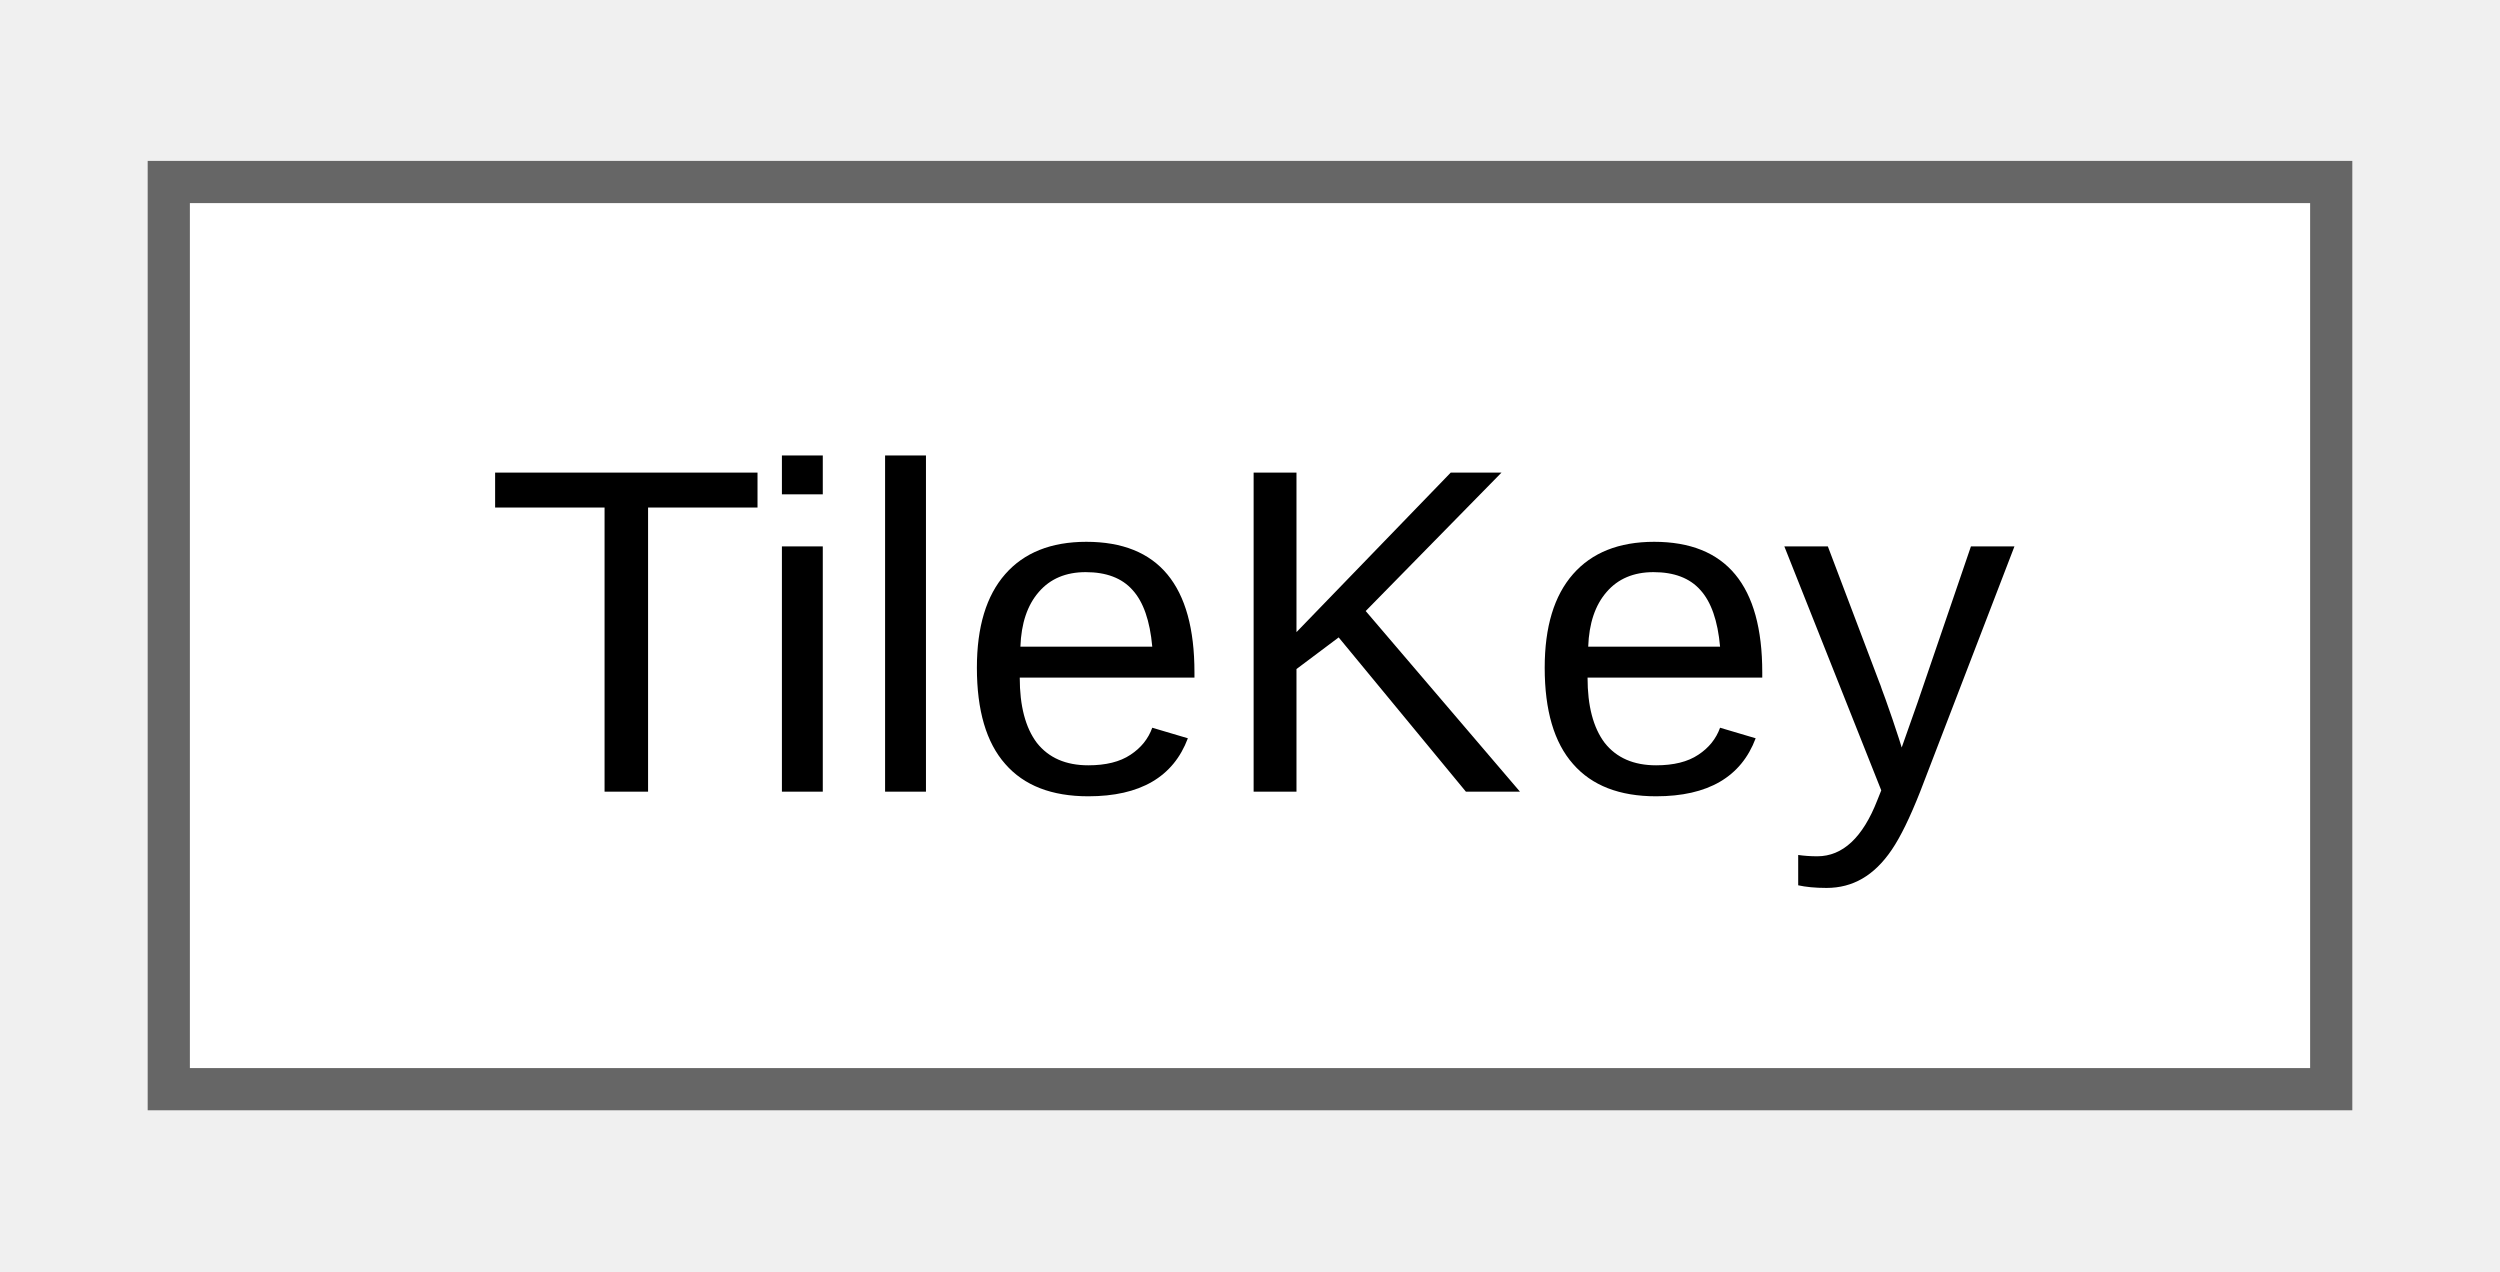
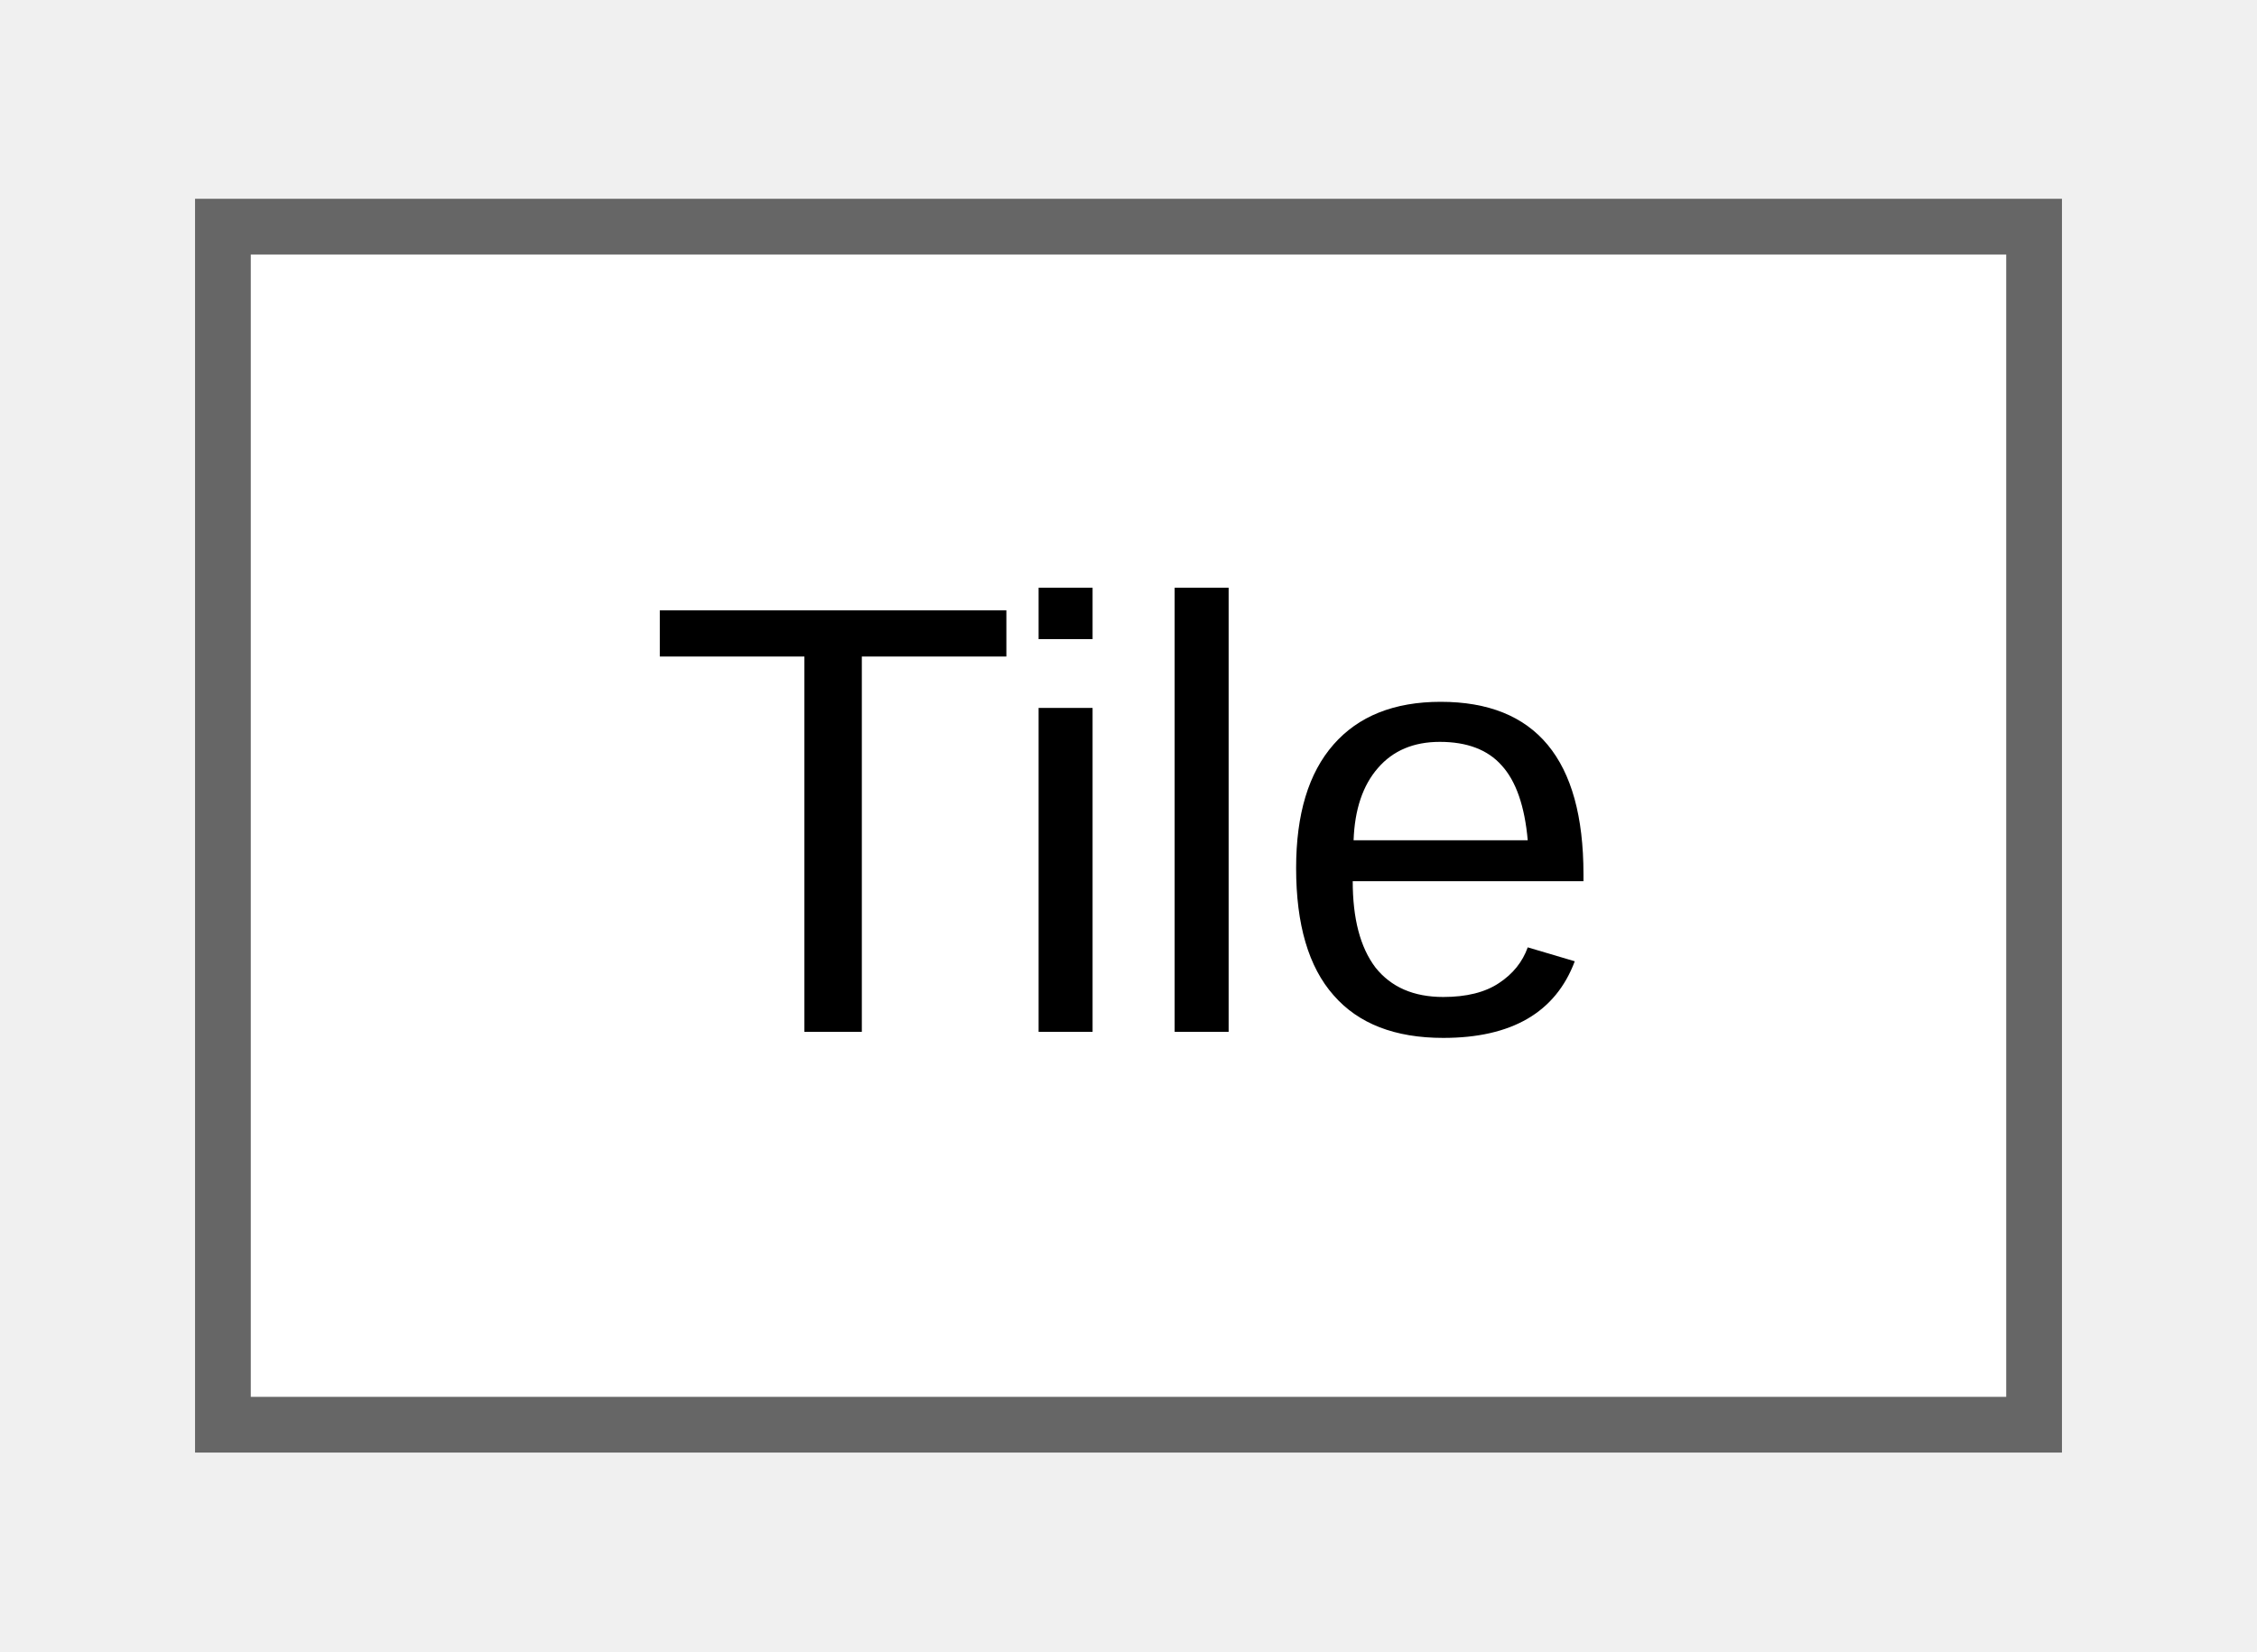
- <svg xmlns="http://www.w3.org/2000/svg" xmlns:xlink="http://www.w3.org/1999/xlink" width="59pt" height="30pt" viewBox="0.00 0.00 59.25 29.50">
+ <svg xmlns="http://www.w3.org/2000/svg" xmlns:xlink="http://www.w3.org/1999/xlink" width="41pt" height="30pt" viewBox="0.00 0.00 40.50 29.50">
  <g id="graph0" class="graph" transform="scale(1 1) rotate(0) translate(4 25.5)">
    <g id="Node000000" class="node">
      <g id="a_Node000000">
-         <a xlink:href="d7/d24/structDEM_1_1TileKey.html" target="_top" xlink:title="Координаты тайла профиля высот в виде целых чисел.">
-           <polygon fill="white" stroke="#666666" points="51.25,-21.5 0,-21.5 0,0 51.25,0 51.25,-21.5" />
-           <text text-anchor="middle" x="25.62" y="-7.05" font-family="Arial" font-size="11.00">TileKey</text>
+         <a xlink:href="d1/d3f/classDEM_1_1Tile.html" target="_top" xlink:title="Объект тайла карты высот.">
+           <polygon fill="white" stroke="#666666" points="32.5,-21.5 0,-21.5 0,0 32.5,0 32.5,-21.5" />
+           <text text-anchor="middle" x="16.25" y="-7.05" font-family="Arial" font-size="11.00">Tile</text>
        </a>
      </g>
    </g>
  </g>
</svg>
